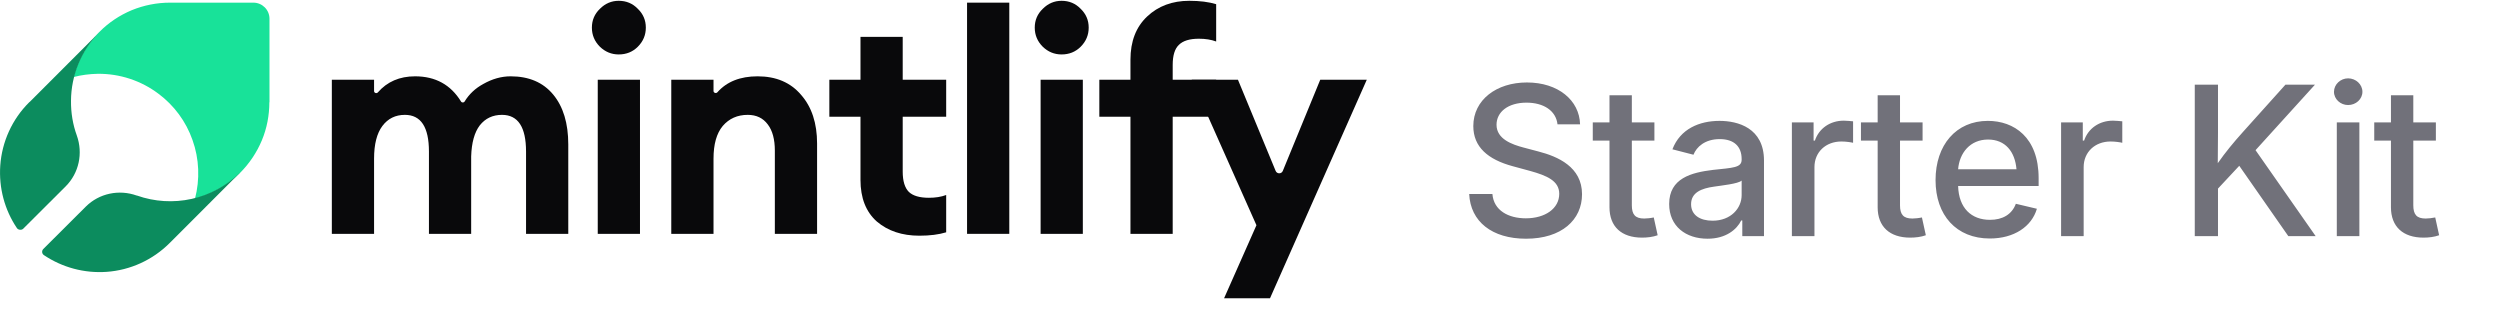
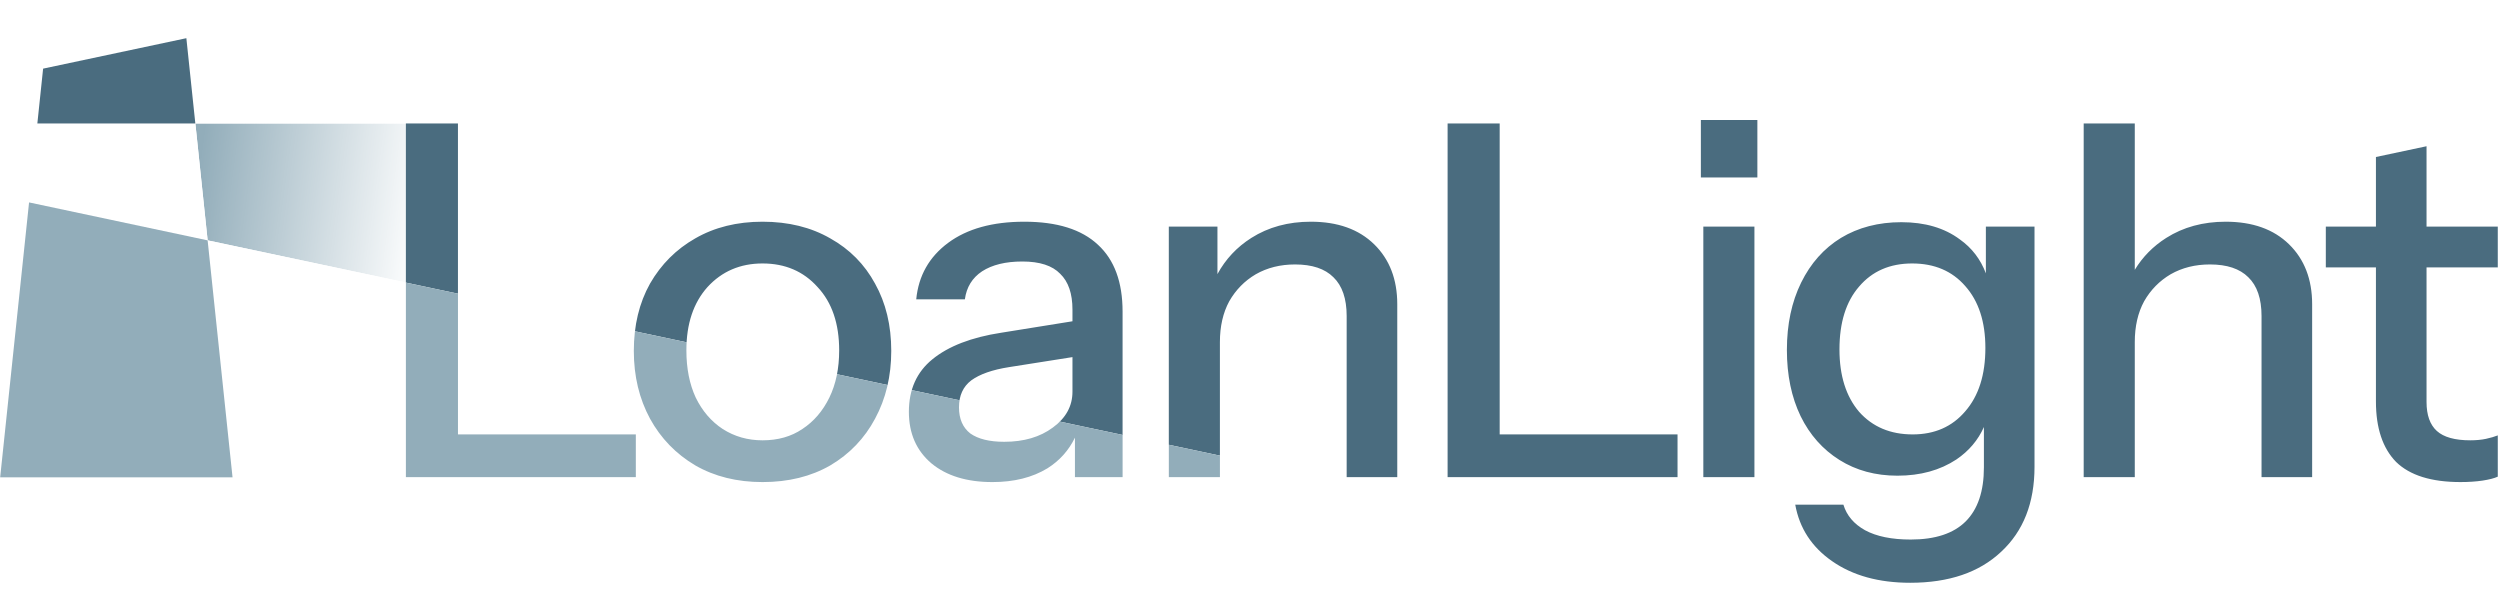
- <svg xmlns="http://www.w3.org/2000/svg" width="180" height="23" viewBox="0 0 180 23" fill="none">
-   <path d="M91.44 21.476H88.133L90.464 16.216L85.802 5.74H89.132L91.847 12.307C91.943 12.536 92.268 12.536 92.362 12.306L95.058 5.74H98.409L91.44 21.476Z" fill="#09090B" />
-   <path d="M81.393 16.837V8.403H79.152V5.74H81.393V4.297C81.393 2.98 81.792 1.944 82.592 1.19C83.391 0.435 84.404 0.058 85.633 0.058C86.387 0.058 87.031 0.139 87.564 0.302V2.988C87.208 2.854 86.794 2.788 86.32 2.788C85.655 2.788 85.174 2.936 84.878 3.232C84.582 3.513 84.434 3.994 84.434 4.674V5.74H87.564V8.403H84.434V16.837H81.393Z" fill="#09090B" />
-   <path d="M76.433 3.92C75.915 3.92 75.463 3.735 75.079 3.365C74.694 2.98 74.502 2.521 74.502 1.989C74.502 1.456 74.694 1.005 75.079 0.635C75.463 0.25 75.915 0.058 76.433 0.058C76.98 0.058 77.438 0.25 77.809 0.635C78.193 1.005 78.386 1.456 78.386 1.989C78.386 2.521 78.193 2.98 77.809 3.365C77.438 3.735 76.98 3.92 76.433 3.92ZM74.924 16.837V5.74H77.964V16.837H74.924Z" fill="#09090B" />
-   <path d="M69.628 16.837V0.191H72.669V16.837H69.628Z" fill="#09090B" />
-   <path d="M66.194 16.97C64.951 16.97 63.93 16.63 63.131 15.949C62.347 15.254 61.955 14.255 61.955 12.953V8.403H59.713V5.74H61.955V2.655H64.995V5.74H68.125V8.403H64.995V12.354C64.995 13.034 65.143 13.523 65.439 13.819C65.735 14.1 66.216 14.24 66.882 14.24C67.355 14.24 67.769 14.174 68.125 14.04V16.726C67.592 16.889 66.948 16.97 66.194 16.97Z" fill="#09090B" />
-   <path d="M48.332 16.837V5.74H51.373V6.551C51.373 6.688 51.559 6.748 51.65 6.646C52.328 5.879 53.293 5.495 54.546 5.495C55.878 5.495 56.921 5.939 57.676 6.827C58.445 7.7 58.83 8.869 58.83 10.334V16.837H55.789V10.844C55.789 10.03 55.619 9.402 55.279 8.958C54.939 8.499 54.458 8.27 53.836 8.27C53.096 8.27 52.497 8.536 52.038 9.069C51.594 9.601 51.373 10.386 51.373 11.421V16.837H48.332Z" fill="#09090B" />
-   <path d="M44.547 3.92C44.029 3.92 43.578 3.735 43.193 3.365C42.809 2.98 42.616 2.521 42.616 1.989C42.616 1.456 42.809 1.005 43.193 0.635C43.578 0.25 44.029 0.058 44.547 0.058C45.095 0.058 45.553 0.25 45.923 0.635C46.308 1.005 46.5 1.456 46.5 1.989C46.5 2.521 46.308 2.98 45.923 3.365C45.553 3.735 45.095 3.92 44.547 3.92ZM43.038 16.837V5.74H46.079V16.837H43.038Z" fill="#09090B" />
-   <path d="M37.875 16.837V10.911C37.875 9.15 37.298 8.27 36.144 8.27C35.478 8.27 34.945 8.521 34.546 9.024C34.161 9.527 33.954 10.275 33.924 11.266V16.837H30.884V10.911C30.884 9.15 30.306 8.27 29.152 8.27C28.472 8.27 27.932 8.536 27.532 9.069C27.133 9.601 26.933 10.386 26.933 11.421V16.837H23.892V5.74H26.933V6.559C26.933 6.695 27.116 6.755 27.206 6.652C27.878 5.881 28.771 5.495 29.885 5.495C31.349 5.495 32.452 6.1 33.193 7.309C33.252 7.404 33.395 7.403 33.454 7.307C33.774 6.78 34.219 6.361 34.79 6.05C35.441 5.68 36.099 5.495 36.765 5.495C38.082 5.495 39.103 5.932 39.828 6.805C40.553 7.678 40.916 8.876 40.916 10.4V16.837H37.875Z" fill="#09090B" />
-   <path d="M19.403 7.362V1.35C19.403 0.705 18.879 0.191 18.244 0.191H12.235C11.291 0.191 10.357 0.378 9.487 0.733C8.618 1.098 7.824 1.621 7.16 2.295L7.114 2.341C6.235 3.23 5.609 4.333 5.291 5.548C5.861 5.399 6.45 5.324 7.039 5.314C8.609 5.296 10.151 5.801 11.403 6.745C12.534 7.586 13.394 8.746 13.861 10.083C14.347 11.438 14.403 12.916 14.039 14.309C15.244 13.991 16.356 13.364 17.244 12.486L17.291 12.439C17.954 11.775 18.487 10.98 18.851 10.111C19.216 9.241 19.393 8.306 19.393 7.362H19.403Z" fill="#18E299" />
-   <path d="M5.112 7.26C5.121 5.416 5.857 3.646 7.151 2.324L2.151 7.326C2.133 7.344 2.114 7.354 2.095 7.372C0.876 8.583 0.14 10.204 0.019 11.918C-0.092 13.52 0.327 15.103 1.22 16.426C1.306 16.552 1.537 16.593 1.667 16.472L4.73 13.417C5.689 12.458 5.987 11.033 5.531 9.757C5.242 8.965 5.103 8.117 5.112 7.26Z" fill="#0C8C5E" />
-   <path d="M17.262 12.44C16.303 13.38 15.102 14.032 13.799 14.321C12.486 14.61 11.127 14.526 9.861 14.079C9.861 14.079 9.851 14.079 9.842 14.079C8.567 13.622 7.142 13.921 6.183 14.871L3.12 17.926C2.99 18.056 3.009 18.27 3.167 18.373C4.489 19.258 6.072 19.686 7.673 19.574C9.386 19.453 10.997 18.717 12.216 17.497L12.263 17.451L17.262 12.449V12.44Z" fill="#0C8C5E" />
-   <text x="105" y="17" font-family="Inter, ui-sans-serif, system-ui, -apple-system, sans-serif" font-size="15" font-weight="500" fill="#71717A" letter-spacing="-0.01em">Starter Kit</text>
+ <svg xmlns="http://www.w3.org/2000/svg" width="946" height="227" viewBox="0 0 946 227" fill="none">
+   <path d="M78.567 90.954L87.993 180.62H0.064L10.998 76.594L78.567 90.954Z" fill="#92ADBA" />
+   <mask id="mask0_2_3243" style="mask-type:alpha" maskUnits="userSpaceOnUse" x="73" y="46" width="93" height="63">
+     <path d="M158.862 108.017L78.573 90.953L73.925 46.72H165.307L158.862 108.017Z" fill="url(#paint0_linear_2_3243)" />
+   </mask>
+   <g mask="url(#mask0_2_3243)">
+     <path d="M158.862 108.017L78.573 90.953L73.925 46.72H165.307L158.862 108.017Z" fill="#92ADBA" />
+   </g>
+   <path d="M73.912 46.72H14.134L16.314 25.97L70.519 14.45L73.912 46.72Z" fill="#4A6C7F" />
+   <mask id="mask1_2_3243" style="mask-type:alpha" maskUnits="userSpaceOnUse" x="141" y="42" width="806" height="180">
+     <path d="M557.804 192.856L141.537 104.387V42.067H946.511V221.275H557.804V192.856Z" fill="black" />
+   </mask>
+   <g mask="url(#mask1_2_3243)">
+     <path d="M719.477 84.079C728.401 84.079 735.775 86.248 741.6 90.585C746.159 93.813 749.442 98.098 751.454 103.436V85.752H769.859V176.651C769.859 190.283 765.645 201.003 757.217 208.81C748.913 216.618 737.449 220.521 722.824 220.521C710.925 220.521 701.071 217.794 693.263 212.342C685.579 207.013 680.931 199.887 679.32 190.965H697.54C698.779 195.054 701.505 198.276 705.719 200.631C710.057 202.985 715.821 204.163 723.009 204.163C732.305 204.163 739.246 201.87 743.832 197.285C748.417 192.7 750.71 185.884 750.71 176.838V161.584C748.508 166.547 745.039 170.64 740.299 173.863C734.102 177.953 726.666 179.998 717.99 179.998C709.686 179.998 702.373 178.014 696.052 174.049C689.731 170.083 684.835 164.568 681.365 157.505C677.894 150.317 676.16 141.952 676.16 132.41C676.16 122.744 677.957 114.255 681.551 106.943C685.146 99.632 690.165 93.993 696.61 90.027C703.179 86.062 710.801 84.079 719.477 84.079ZM288.542 83.894C298.333 83.894 306.885 86.001 314.198 90.215C321.51 94.304 327.15 100.005 331.116 107.316C335.206 114.628 337.25 123.117 337.25 132.783C337.25 142.325 335.206 150.876 331.116 158.435C327.15 165.871 321.51 171.757 314.198 176.094C306.885 180.308 298.333 182.415 288.542 182.415C278.874 182.415 270.384 180.308 263.072 176.094C255.759 171.757 250.058 165.871 245.968 158.435C241.878 150.876 239.834 142.325 239.833 132.783C239.833 123.117 241.878 114.628 245.968 107.316C250.182 100.005 255.883 94.304 263.072 90.215C270.384 86.001 278.874 83.894 288.542 83.894ZM387.601 83.894C399.995 83.894 409.291 86.806 415.488 92.631C421.685 98.331 424.784 106.759 424.784 117.912V180.555H408.238C407.618 178.201 407.184 175.599 406.936 172.749C406.846 170.683 406.79 168.291 406.765 165.574C404.424 170.425 400.95 174.304 396.339 177.21C390.638 180.68 383.697 182.415 375.517 182.415C365.85 182.415 358.166 180.06 352.464 175.351C346.763 170.518 343.913 164.012 343.913 155.833C343.913 147.406 346.887 140.776 352.836 135.943C358.91 130.986 367.585 127.64 378.864 125.905L405.821 121.572V117.168C405.821 111.096 404.272 106.573 401.173 103.598C398.199 100.5 393.427 98.951 386.858 98.951C380.537 98.951 375.455 100.19 371.613 102.669C367.895 105.147 365.726 108.679 365.106 113.264H346.701C347.568 104.342 351.597 97.216 358.786 91.888C365.974 86.559 375.579 83.894 387.601 83.894ZM918.202 85.752H945.159V101.18H918.202V152.113C918.202 157.07 919.503 160.726 922.106 163.081C924.709 165.435 928.922 166.613 934.748 166.613C936.978 166.613 938.962 166.427 940.697 166.055C942.432 165.684 943.919 165.249 945.159 164.754V180.369C943.795 180.988 941.874 181.483 939.396 181.855C936.917 182.227 934.128 182.413 931.03 182.413C919.999 182.413 911.881 179.873 906.675 174.792C901.594 169.587 899.053 161.965 899.053 151.927V101.18H880.09V85.752H899.053V59.408L918.202 55.336V85.752ZM173.29 164.384H240.589V180.556H153.583V46.717H173.29V164.384ZM567.479 164.384H634.779V180.556H547.772V46.717H567.479V164.384ZM807.801 102.102C810.778 97.199 814.744 93.174 819.7 90.029C826.145 85.939 833.644 83.894 842.196 83.894C852.359 83.894 860.353 86.745 866.178 92.445C872.003 98.146 874.916 105.706 874.916 115.124V180.556H855.767V119.585C855.767 113.017 854.094 108.121 850.748 104.899C847.525 101.677 842.691 100.066 836.247 100.066C830.669 100.066 825.711 101.306 821.374 103.784C817.16 106.262 813.813 109.671 811.334 114.009C808.98 118.346 807.801 123.489 807.801 129.437V180.556H788.467V46.717H807.801V102.102ZM496.005 83.894C506.168 83.894 514.163 86.745 519.988 92.445C525.813 98.145 528.726 105.705 528.726 115.123V180.555H509.577V119.585C509.577 113.017 507.904 108.121 504.557 104.899C501.335 101.677 496.501 100.066 490.056 100.066C484.479 100.066 479.521 101.305 475.183 103.784C470.969 106.262 467.623 109.67 465.144 114.008C462.789 118.345 461.612 123.488 461.612 129.436V180.555H442.277V85.753H460.682V103.719C463.744 98.076 468.019 93.512 473.51 90.028C479.955 85.939 487.454 83.894 496.005 83.894ZM663.874 180.555H644.539V85.753H663.874V180.555ZM381.838 138.917C375.517 139.908 370.745 141.582 367.523 143.936C364.425 146.291 362.875 149.699 362.875 154.16C362.876 158.497 364.301 161.781 367.151 164.011C370.125 166.118 374.402 167.172 379.979 167.172C387.415 167.172 393.551 165.375 398.384 161.781C403.342 158.187 405.821 153.664 405.821 148.212V135.131L381.838 138.917ZM288.542 99.694C280.114 99.694 273.173 102.669 267.719 108.617C262.39 114.565 259.725 122.559 259.725 132.596C259.725 139.412 260.903 145.361 263.258 150.442C265.737 155.523 269.145 159.488 273.483 162.339C277.945 165.189 282.964 166.614 288.542 166.614C294.367 166.614 299.387 165.189 303.601 162.339C307.939 159.488 311.347 155.523 313.826 150.442C316.305 145.361 317.544 139.412 317.544 132.596C317.544 122.435 314.817 114.441 309.364 108.617C304.034 102.669 297.093 99.694 288.542 99.694ZM723.567 99.694C715.139 99.694 708.446 102.606 703.489 108.43C698.531 114.131 696.052 122.062 696.052 132.224C696.052 142.138 698.531 150.007 703.489 155.832C708.57 161.532 715.325 164.382 723.752 164.383C732.056 164.383 738.687 161.471 743.645 155.646C748.727 149.822 751.268 141.828 751.268 131.667C751.268 121.753 748.727 113.945 743.645 108.245C738.687 102.544 731.995 99.694 723.567 99.694ZM664.989 67.164H643.609V45.415H664.989V67.164Z" fill="#4A6C7F" />
+   </g>
+   <mask id="mask2_2_3243" style="mask-type:alpha" maskUnits="userSpaceOnUse" x="141" y="104" width="417" height="89">
+     <path d="M557.804 192.858L141.538 104.389V192.858H557.804Z" fill="#E21C1C" />
+   </mask>
+   <g mask="url(#mask2_2_3243)">
+     <path d="M288.546 83.897C298.337 83.897 306.89 86.003 314.202 90.217C321.515 94.306 327.154 100.007 331.12 107.318C335.21 114.63 337.255 123.119 337.255 132.785C337.255 142.327 335.21 150.878 331.12 158.438C327.154 165.873 321.515 171.759 314.202 176.097C306.89 180.31 298.337 182.417 288.546 182.417C278.879 182.417 270.389 180.31 263.076 176.097C255.764 171.759 250.063 165.873 245.973 158.438C241.883 150.878 239.838 142.327 239.838 132.785C239.838 123.119 241.883 114.63 245.973 107.318C250.187 100.007 255.888 94.306 263.076 90.217C270.389 86.003 278.879 83.897 288.546 83.897ZM387.608 83.897C400.002 83.897 409.298 86.808 415.495 92.633C421.692 98.333 424.79 106.761 424.79 117.914V180.559H406.757V165.607C404.416 170.444 400.946 174.313 396.346 177.213C390.645 180.683 383.703 182.417 375.523 182.417C365.856 182.417 358.172 180.063 352.471 175.354C346.77 170.52 343.919 164.014 343.919 155.835C343.919 147.408 346.894 140.778 352.843 135.945C358.916 130.988 367.592 127.642 378.87 125.907L405.827 121.575V117.171C405.827 111.099 404.278 106.575 401.18 103.601C398.205 100.502 393.433 98.953 386.864 98.953C380.544 98.953 375.462 100.193 371.62 102.671C367.902 105.149 365.733 108.682 365.113 113.267H346.708C347.576 104.344 351.604 97.218 358.792 91.89C365.981 86.561 375.586 83.897 387.608 83.897ZM173.296 164.386H240.596V180.559H153.59V46.719H173.296V164.386ZM496.015 83.897C506.178 83.897 514.172 86.747 519.997 92.447C525.822 98.148 528.734 105.708 528.734 115.126V180.559H509.586V119.587C509.586 113.019 507.913 108.124 504.566 104.902C501.344 101.68 496.51 100.068 490.065 100.068C484.488 100.068 479.53 101.308 475.192 103.786C470.978 106.265 467.632 109.673 465.153 114.011C462.798 118.348 461.62 123.491 461.62 129.439V180.559H442.286V85.756H460.691V103.721C463.753 98.079 468.028 93.515 473.519 90.031C479.963 85.942 487.463 83.897 496.015 83.897ZM381.845 138.92C375.524 139.911 370.752 141.584 367.529 143.938C364.431 146.293 362.882 149.701 362.882 154.162C362.882 158.499 364.308 161.784 367.158 164.015C370.133 166.121 374.408 167.175 379.985 167.175C387.422 167.175 393.557 165.378 398.391 161.784C403.348 158.19 405.827 153.667 405.827 148.214V135.133L381.845 138.92ZM288.546 99.697C280.118 99.697 273.178 102.672 267.725 108.62C262.395 114.569 259.73 122.562 259.73 132.6C259.731 139.415 260.908 145.363 263.263 150.444C265.742 155.525 269.149 159.492 273.487 162.342C277.949 165.192 282.969 166.617 288.546 166.617C294.371 166.617 299.391 165.192 303.605 162.342C307.943 159.492 311.351 155.525 313.83 150.444C316.309 145.363 317.549 139.415 317.549 132.6C317.549 122.438 314.822 114.445 309.368 108.62C304.039 102.672 297.098 99.697 288.546 99.697Z" fill="#92ADBA" />
+   </g>
+   <defs>
+     <linearGradient id="paint0_linear_2_3243" x1="73.925" y1="72.845" x2="160.254" y2="84.612" gradientUnits="userSpaceOnUse">
+       <stop stop-color="#4A6C7F" />
+       <stop offset="1" stop-color="#AEC4CF" stop-opacity="0" />
+     </linearGradient>
+   </defs>
</svg>
